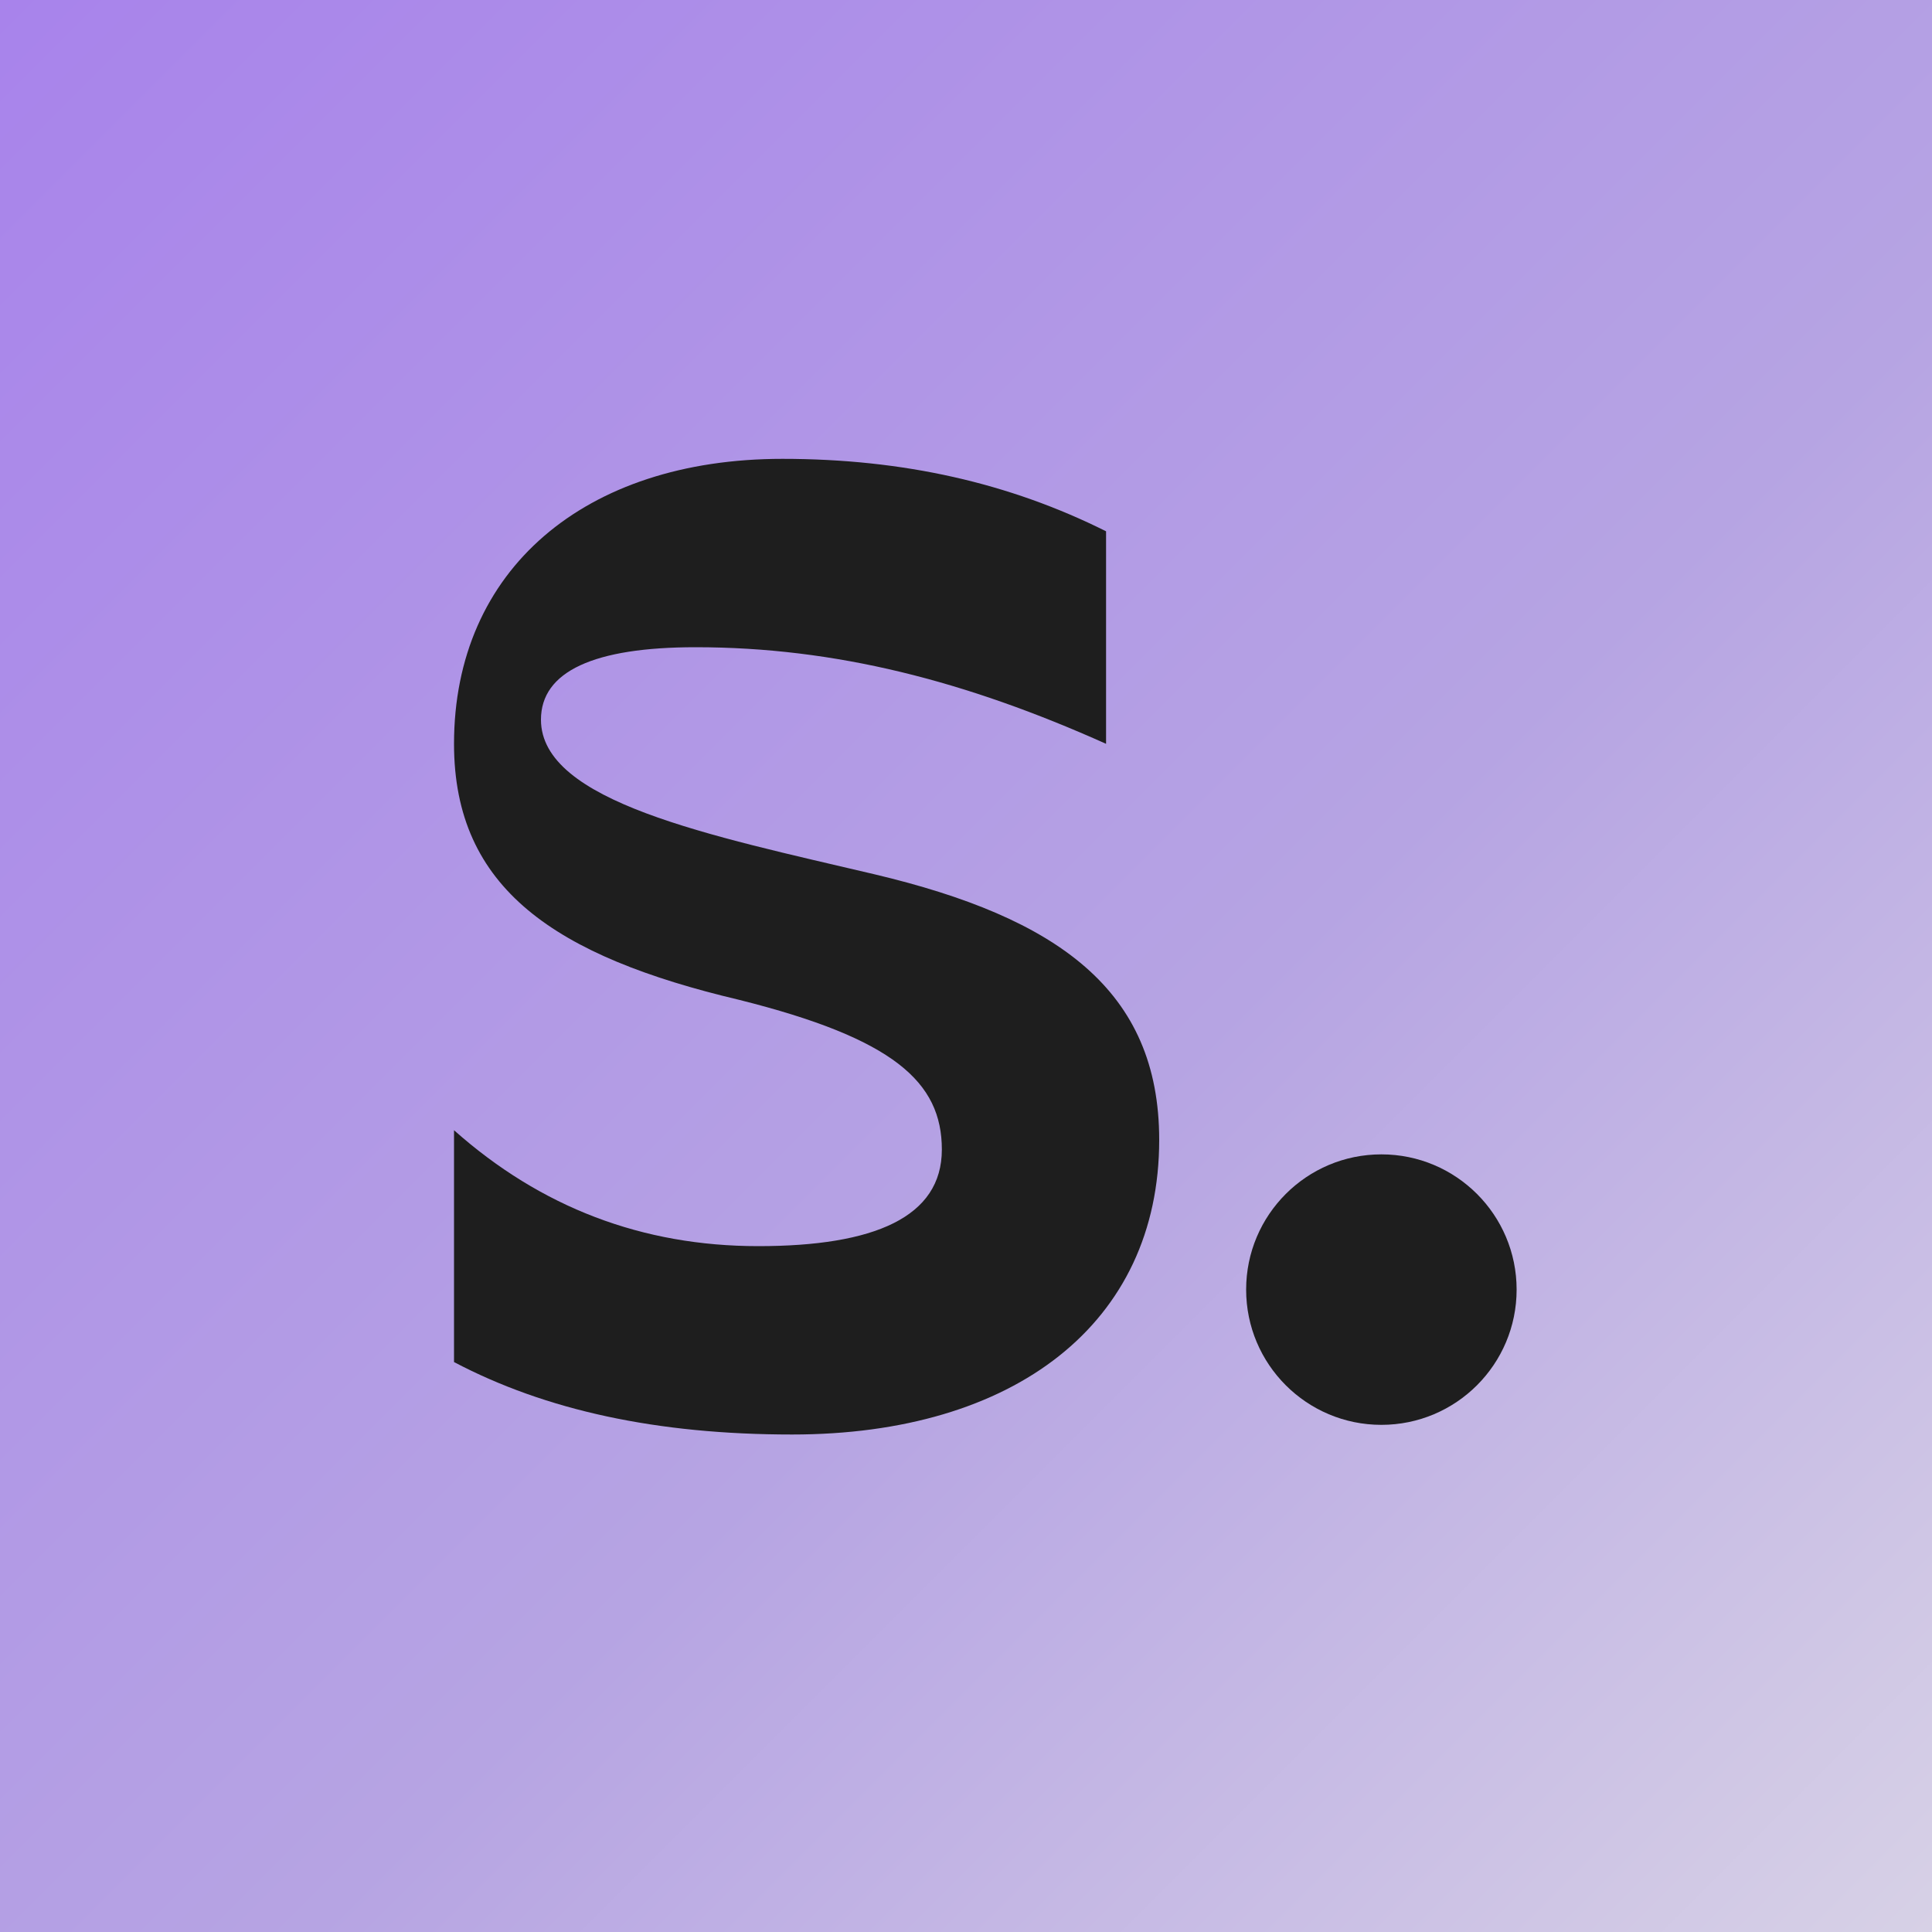
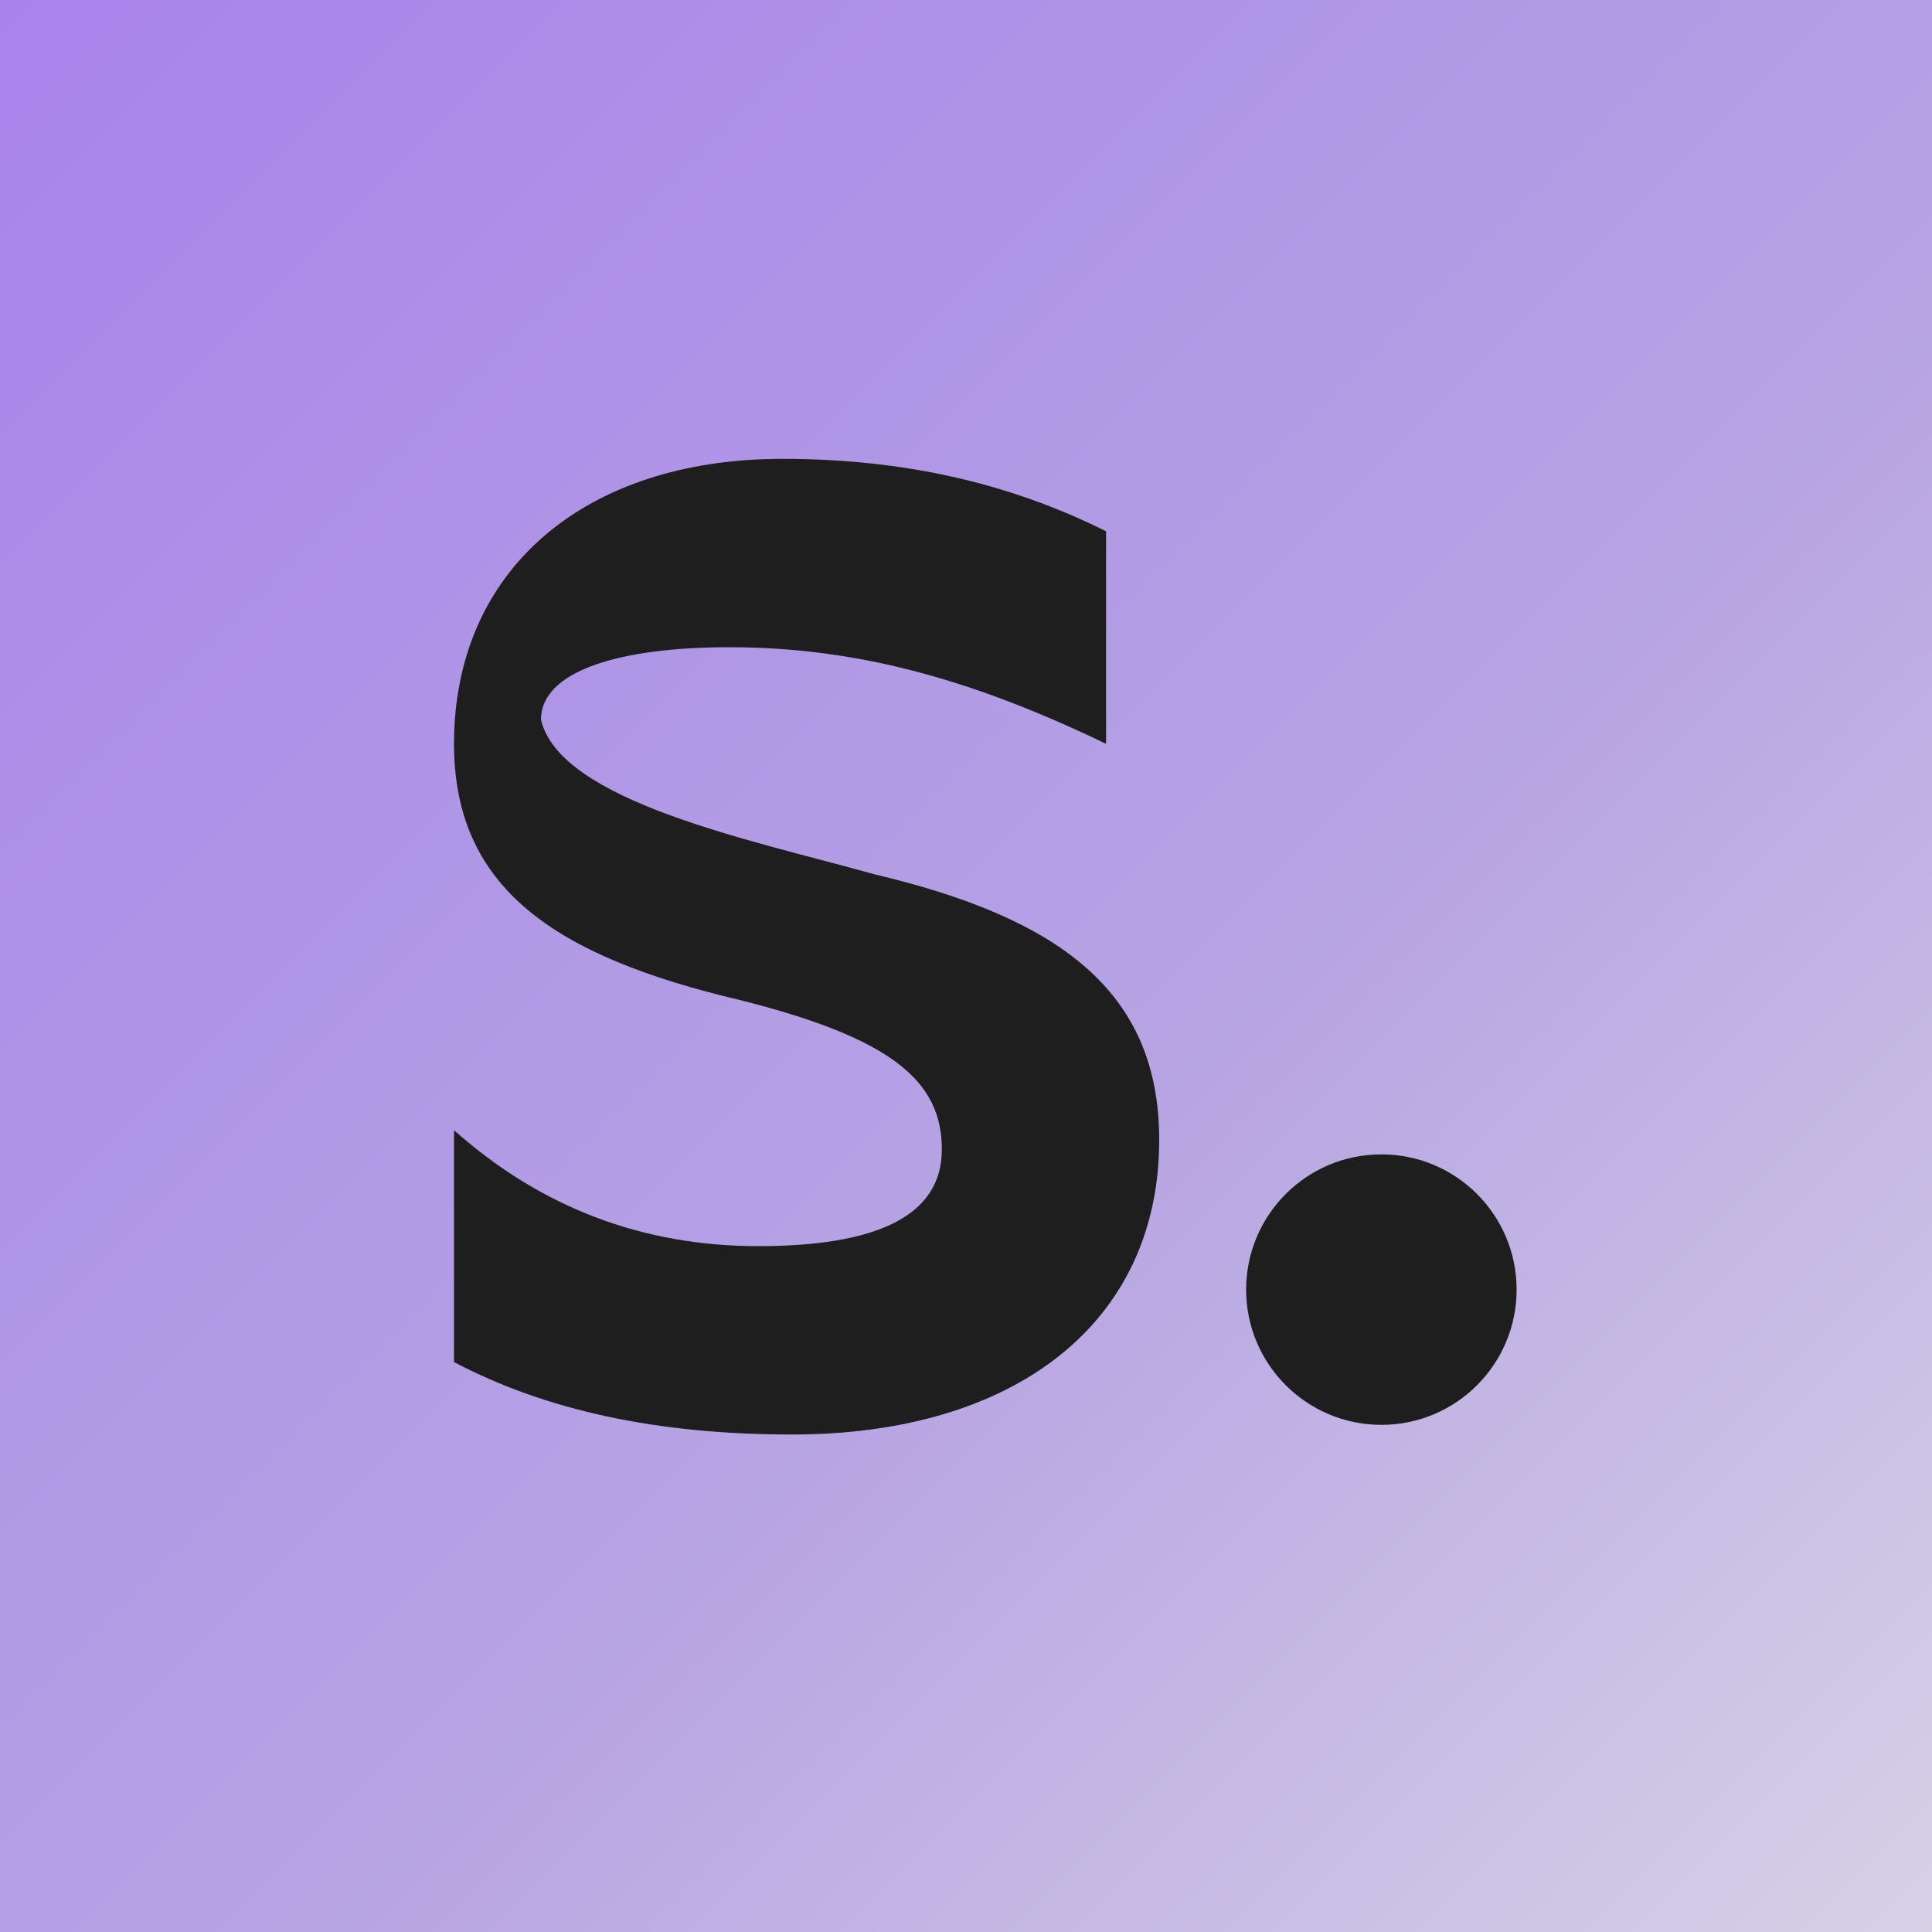
<svg xmlns="http://www.w3.org/2000/svg" viewBox="0 0 400 400">
  <defs>
    <linearGradient id="stability-ai-bg" x1="0" x2="400" y1="0" y2="400" gradientUnits="userSpaceOnUse">
      <stop offset="0" stop-color="#A883EB" />
      <stop offset="0.58" stop-color="#B6A4E3" />
      <stop offset="1" stop-color="#D7D1E6" />
    </linearGradient>
  </defs>
  <rect width="400" height="400" fill="url(#stability-ai-bg)" />
-   <path fill="#1E1E1E" d="M229 110C209 100 187 95 162 95C121 95 94 118 94 154C94 184 115 198 153 207C185 215 195 224 195 238C195 252 181 258 157 258C133 258 112 250 94 234V282C113 292 136 297 164 297C210 297 240 274 240 236C240 205 219 190 181 181C147 173 112 166 112 149C112 139 123 134 144 134C173 134 200 141 229 154Z" />
+   <path fill="#1E1E1E" d="M229 110C209 100 187 95 162 95C121 95 94 118 94 154C94 184 115 198 153 207C185 215 195 224 195 238C195 252 181 258 157 258C133 258 112 250 94 234V282C113 292 136 297 164 297C210 297 240 274 240 236C240 205 219 190 181 181C156 174 116 166 112 149C112 139 128 134 151 134C178 134 202 141 229 154Z" />
  <circle cx="286" cy="267" r="28" fill="#1E1E1E" />
</svg>
